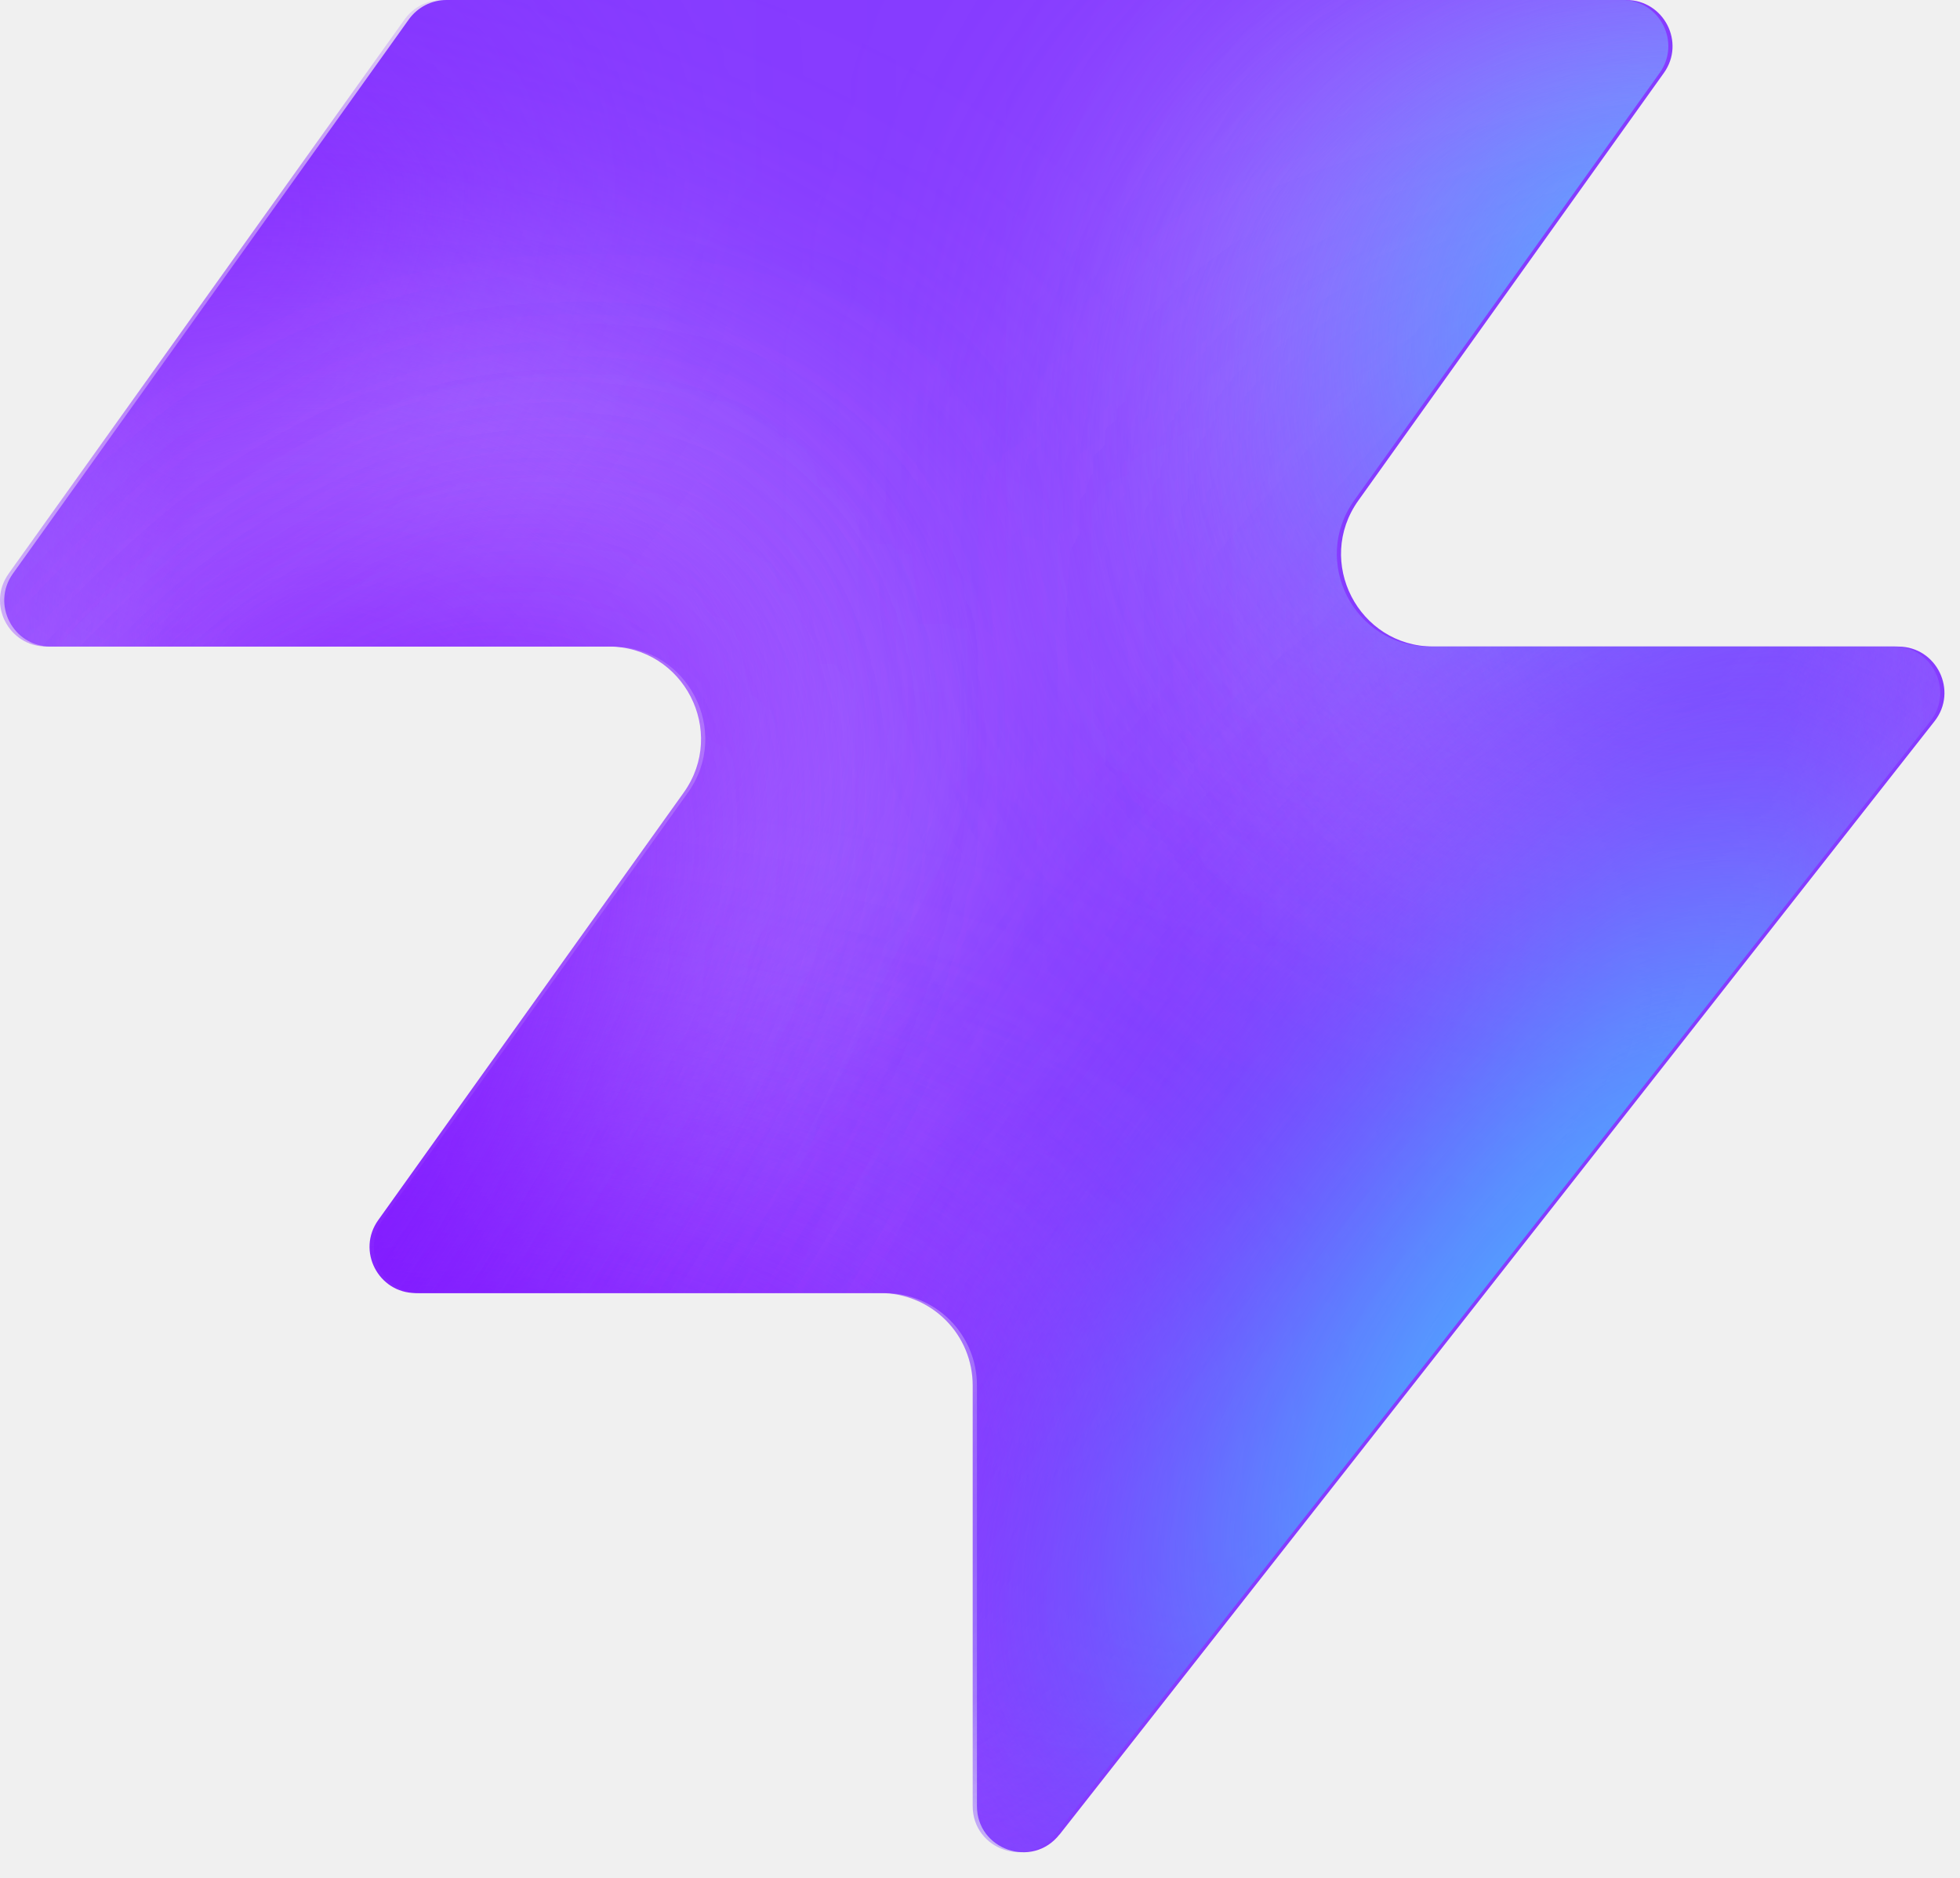
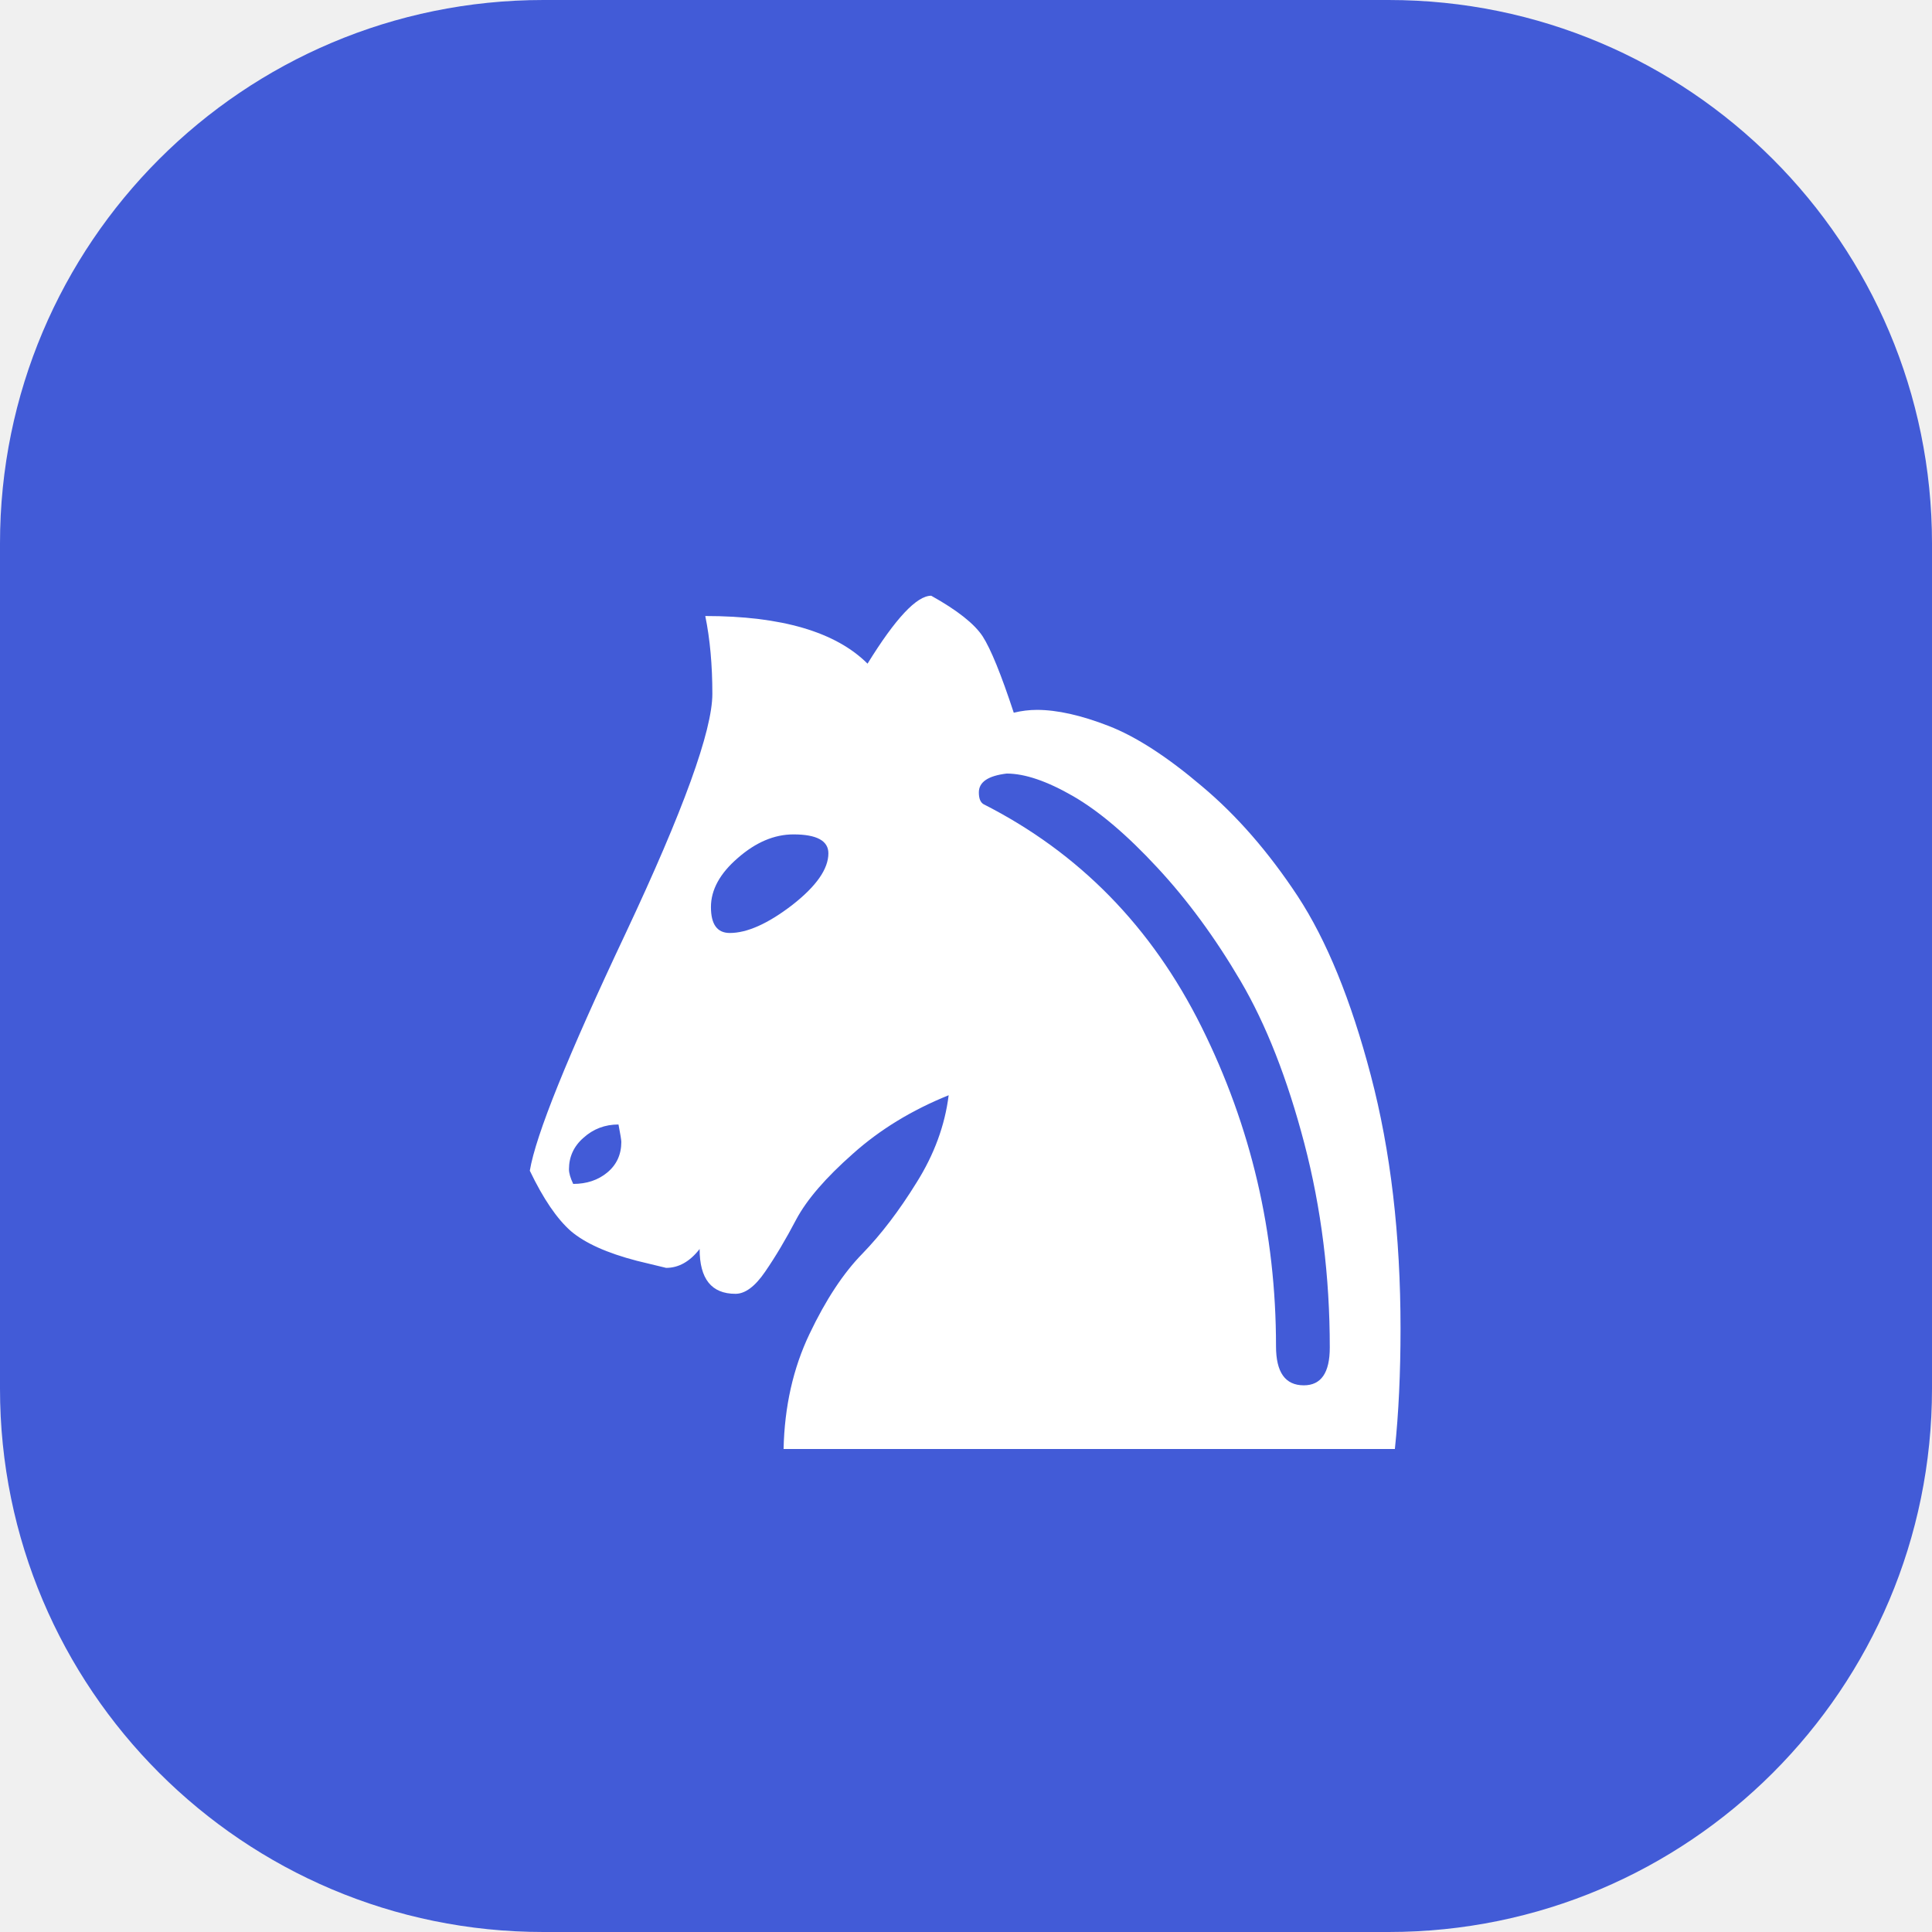
- <svg xmlns="http://www.w3.org/2000/svg" width="48" height="46" fill="none" viewBox="0 0 48 46">
-   <path fill="#863bff" d="M25.946 44.938c-.664.845-2.021.375-2.021-.698V33.937a2.26 2.26 0 0 0-2.262-2.262H10.287c-.92 0-1.456-1.04-.92-1.788l7.48-10.471c1.07-1.497 0-3.578-1.842-3.578H1.237c-.92 0-1.456-1.04-.92-1.788L10.013.474c.214-.297.556-.474.92-.474h28.894c.92 0 1.456 1.04.92 1.788l-7.48 10.471c-1.07 1.498 0 3.579 1.842 3.579h11.377c.943 0 1.473 1.088.89 1.83L25.947 44.94z" style="fill:#863bff;fill:color(display-p3 .525 .23 1);fill-opacity:1" />
-   <mask id="a" width="48" height="46" x="0" y="0" maskUnits="userSpaceOnUse" style="mask-type:alpha">
-     <path fill="#000" d="M25.842 44.938c-.664.844-2.021.375-2.021-.698V33.937a2.26 2.26 0 0 0-2.262-2.262H10.183c-.92 0-1.456-1.04-.92-1.788l7.48-10.471c1.07-1.498 0-3.579-1.842-3.579H1.133c-.92 0-1.456-1.04-.92-1.787L9.91.473c.214-.297.556-.474.92-.474h28.894c.92 0 1.456 1.04.92 1.788l-7.48 10.471c-1.07 1.498 0 3.578 1.842 3.578h11.377c.943 0 1.473 1.088.89 1.832L25.843 44.94z" style="fill:#000;fill-opacity:1" />
-   </mask>
-   <g mask="url(#a)">
-     <g filter="url(#b)">
-       <ellipse cx="5.508" cy="14.704" fill="#ede6ff" rx="5.508" ry="14.704" style="fill:#ede6ff;fill:color(display-p3 .927 .903 1);fill-opacity:1" transform="matrix(.00324 1 1 -.00324 -4.47 31.516)" />
-     </g>
-     <g filter="url(#c)">
-       <ellipse cx="10.399" cy="29.851" fill="#ede6ff" rx="10.399" ry="29.851" style="fill:#ede6ff;fill:color(display-p3 .927 .903 1);fill-opacity:1" transform="matrix(.00324 1 1 -.00324 -39.328 7.883)" />
-     </g>
-     <g filter="url(#d)">
-       <ellipse cx="5.508" cy="30.487" fill="#7e14ff" rx="5.508" ry="30.487" style="fill:#7e14ff;fill:color(display-p3 .492 .077 1);fill-opacity:1" transform="rotate(89.814 -25.913 -14.639)scale(1 -1)" />
-     </g>
-     <g filter="url(#e)">
-       <ellipse cx="5.508" cy="30.599" fill="#7e14ff" rx="5.508" ry="30.599" style="fill:#7e14ff;fill:color(display-p3 .492 .077 1);fill-opacity:1" transform="rotate(89.814 -32.644 -3.334)scale(1 -1)" />
-     </g>
-     <g filter="url(#f)">
-       <ellipse cx="5.508" cy="30.599" fill="#7e14ff" rx="5.508" ry="30.599" style="fill:#7e14ff;fill:color(display-p3 .492 .077 1);fill-opacity:1" transform="matrix(.00324 1 1 -.00324 -34.34 30.47)" />
-     </g>
-     <g filter="url(#g)">
-       <ellipse cx="14.072" cy="22.078" fill="#ede6ff" rx="14.072" ry="22.078" style="fill:#ede6ff;fill:color(display-p3 .927 .903 1);fill-opacity:1" transform="rotate(93.35 24.506 48.493)scale(-1 1)" />
-     </g>
-     <g filter="url(#h)">
-       <ellipse cx="3.47" cy="21.501" fill="#7e14ff" rx="3.47" ry="21.501" style="fill:#7e14ff;fill:color(display-p3 .492 .077 1);fill-opacity:1" transform="rotate(89.009 28.708 47.59)scale(-1 1)" />
-     </g>
-     <g filter="url(#i)">
-       <ellipse cx="3.47" cy="21.501" fill="#7e14ff" rx="3.47" ry="21.501" style="fill:#7e14ff;fill:color(display-p3 .492 .077 1);fill-opacity:1" transform="rotate(89.009 28.708 47.59)scale(-1 1)" />
-     </g>
-     <g filter="url(#j)">
-       <ellipse cx=".387" cy="8.972" fill="#7e14ff" rx="4.407" ry="29.108" style="fill:#7e14ff;fill:color(display-p3 .492 .077 1);fill-opacity:1" transform="rotate(39.51 .387 8.972)" />
-     </g>
-     <g filter="url(#k)">
-       <ellipse cx="47.523" cy="-6.092" fill="#7e14ff" rx="4.407" ry="29.108" style="fill:#7e14ff;fill:color(display-p3 .492 .077 1);fill-opacity:1" transform="rotate(37.892 47.523 -6.092)" />
-     </g>
-     <g filter="url(#l)">
-       <ellipse cx="41.412" cy="6.333" fill="#47bfff" rx="5.971" ry="9.665" style="fill:#47bfff;fill:color(display-p3 .28 .748 1);fill-opacity:1" transform="rotate(37.892 41.412 6.333)" />
-     </g>
-     <g filter="url(#m)">
-       <ellipse cx="-1.879" cy="38.332" fill="#7e14ff" rx="4.407" ry="29.108" style="fill:#7e14ff;fill:color(display-p3 .492 .077 1);fill-opacity:1" transform="rotate(37.892 -1.88 38.332)" />
-     </g>
-     <g filter="url(#n)">
-       <ellipse cx="-1.879" cy="38.332" fill="#7e14ff" rx="4.407" ry="29.108" style="fill:#7e14ff;fill:color(display-p3 .492 .077 1);fill-opacity:1" transform="rotate(37.892 -1.88 38.332)" />
-     </g>
-     <g filter="url(#o)">
-       <ellipse cx="35.651" cy="29.907" fill="#7e14ff" rx="4.407" ry="29.108" style="fill:#7e14ff;fill:color(display-p3 .492 .077 1);fill-opacity:1" transform="rotate(37.892 35.651 29.907)" />
-     </g>
-     <g filter="url(#p)">
-       <ellipse cx="38.418" cy="32.4" fill="#47bfff" rx="5.971" ry="15.297" style="fill:#47bfff;fill:color(display-p3 .28 .748 1);fill-opacity:1" transform="rotate(37.892 38.418 32.4)" />
-     </g>
-   </g>
-   <defs>
-     <filter id="b" width="60.045" height="41.654" x="-19.77" y="16.149" color-interpolation-filters="sRGB" filterUnits="userSpaceOnUse">
-       <feFlood flood-opacity="0" result="BackgroundImageFix" />
-       <feBlend in="SourceGraphic" in2="BackgroundImageFix" result="shape" />
-       <feGaussianBlur result="effect1_foregroundBlur_2002_17158" stdDeviation="7.659" />
-     </filter>
-     <filter id="c" width="90.34" height="51.437" x="-54.613" y="-7.533" color-interpolation-filters="sRGB" filterUnits="userSpaceOnUse">
-       <feFlood flood-opacity="0" result="BackgroundImageFix" />
-       <feBlend in="SourceGraphic" in2="BackgroundImageFix" result="shape" />
-       <feGaussianBlur result="effect1_foregroundBlur_2002_17158" stdDeviation="7.659" />
-     </filter>
-     <filter id="d" width="79.355" height="29.4" x="-49.64" y="2.03" color-interpolation-filters="sRGB" filterUnits="userSpaceOnUse">
-       <feFlood flood-opacity="0" result="BackgroundImageFix" />
-       <feBlend in="SourceGraphic" in2="BackgroundImageFix" result="shape" />
-       <feGaussianBlur result="effect1_foregroundBlur_2002_17158" stdDeviation="4.596" />
-     </filter>
-     <filter id="e" width="79.579" height="29.4" x="-45.045" y="20.029" color-interpolation-filters="sRGB" filterUnits="userSpaceOnUse">
-       <feFlood flood-opacity="0" result="BackgroundImageFix" />
-       <feBlend in="SourceGraphic" in2="BackgroundImageFix" result="shape" />
-       <feGaussianBlur result="effect1_foregroundBlur_2002_17158" stdDeviation="4.596" />
-     </filter>
-     <filter id="f" width="79.579" height="29.4" x="-43.513" y="21.178" color-interpolation-filters="sRGB" filterUnits="userSpaceOnUse">
-       <feFlood flood-opacity="0" result="BackgroundImageFix" />
-       <feBlend in="SourceGraphic" in2="BackgroundImageFix" result="shape" />
-       <feGaussianBlur result="effect1_foregroundBlur_2002_17158" stdDeviation="4.596" />
-     </filter>
-     <filter id="g" width="74.749" height="58.852" x="15.756" y="-17.901" color-interpolation-filters="sRGB" filterUnits="userSpaceOnUse">
-       <feFlood flood-opacity="0" result="BackgroundImageFix" />
-       <feBlend in="SourceGraphic" in2="BackgroundImageFix" result="shape" />
-       <feGaussianBlur result="effect1_foregroundBlur_2002_17158" stdDeviation="7.659" />
-     </filter>
-     <filter id="h" width="61.377" height="25.362" x="23.548" y="2.284" color-interpolation-filters="sRGB" filterUnits="userSpaceOnUse">
-       <feFlood flood-opacity="0" result="BackgroundImageFix" />
-       <feBlend in="SourceGraphic" in2="BackgroundImageFix" result="shape" />
-       <feGaussianBlur result="effect1_foregroundBlur_2002_17158" stdDeviation="4.596" />
-     </filter>
-     <filter id="i" width="61.377" height="25.362" x="23.548" y="2.284" color-interpolation-filters="sRGB" filterUnits="userSpaceOnUse">
-       <feFlood flood-opacity="0" result="BackgroundImageFix" />
-       <feBlend in="SourceGraphic" in2="BackgroundImageFix" result="shape" />
-       <feGaussianBlur result="effect1_foregroundBlur_2002_17158" stdDeviation="4.596" />
-     </filter>
-     <filter id="j" width="56.045" height="63.649" x="-27.636" y="-22.853" color-interpolation-filters="sRGB" filterUnits="userSpaceOnUse">
-       <feFlood flood-opacity="0" result="BackgroundImageFix" />
-       <feBlend in="SourceGraphic" in2="BackgroundImageFix" result="shape" />
-       <feGaussianBlur result="effect1_foregroundBlur_2002_17158" stdDeviation="4.596" />
-     </filter>
-     <filter id="k" width="54.814" height="64.646" x="20.116" y="-38.415" color-interpolation-filters="sRGB" filterUnits="userSpaceOnUse">
-       <feFlood flood-opacity="0" result="BackgroundImageFix" />
-       <feBlend in="SourceGraphic" in2="BackgroundImageFix" result="shape" />
-       <feGaussianBlur result="effect1_foregroundBlur_2002_17158" stdDeviation="4.596" />
-     </filter>
-     <filter id="l" width="33.541" height="35.313" x="24.641" y="-11.323" color-interpolation-filters="sRGB" filterUnits="userSpaceOnUse">
-       <feFlood flood-opacity="0" result="BackgroundImageFix" />
-       <feBlend in="SourceGraphic" in2="BackgroundImageFix" result="shape" />
-       <feGaussianBlur result="effect1_foregroundBlur_2002_17158" stdDeviation="4.596" />
-     </filter>
-     <filter id="m" width="54.814" height="64.646" x="-29.286" y="6.009" color-interpolation-filters="sRGB" filterUnits="userSpaceOnUse">
-       <feFlood flood-opacity="0" result="BackgroundImageFix" />
-       <feBlend in="SourceGraphic" in2="BackgroundImageFix" result="shape" />
-       <feGaussianBlur result="effect1_foregroundBlur_2002_17158" stdDeviation="4.596" />
-     </filter>
-     <filter id="n" width="54.814" height="64.646" x="-29.286" y="6.009" color-interpolation-filters="sRGB" filterUnits="userSpaceOnUse">
-       <feFlood flood-opacity="0" result="BackgroundImageFix" />
-       <feBlend in="SourceGraphic" in2="BackgroundImageFix" result="shape" />
-       <feGaussianBlur result="effect1_foregroundBlur_2002_17158" stdDeviation="4.596" />
-     </filter>
-     <filter id="o" width="54.814" height="64.646" x="8.244" y="-2.416" color-interpolation-filters="sRGB" filterUnits="userSpaceOnUse">
-       <feFlood flood-opacity="0" result="BackgroundImageFix" />
-       <feBlend in="SourceGraphic" in2="BackgroundImageFix" result="shape" />
-       <feGaussianBlur result="effect1_foregroundBlur_2002_17158" stdDeviation="4.596" />
-     </filter>
-     <filter id="p" width="39.409" height="43.623" x="18.713" y="10.588" color-interpolation-filters="sRGB" filterUnits="userSpaceOnUse">
-       <feFlood flood-opacity="0" result="BackgroundImageFix" />
-       <feBlend in="SourceGraphic" in2="BackgroundImageFix" result="shape" />
-       <feGaussianBlur result="effect1_foregroundBlur_2002_17158" stdDeviation="4.596" />
-     </filter>
-   </defs>
+ <svg xmlns="http://www.w3.org/2000/svg" viewBox="0 0 64 64">
+   <rect width="64" height="64" rx="18" fill="#425bd7" />
+   <text x="32" y="48" text-anchor="middle" font-family="Segoe UI Symbol, serif" font-size="48" fill="#fff">♞</text>
</svg>
